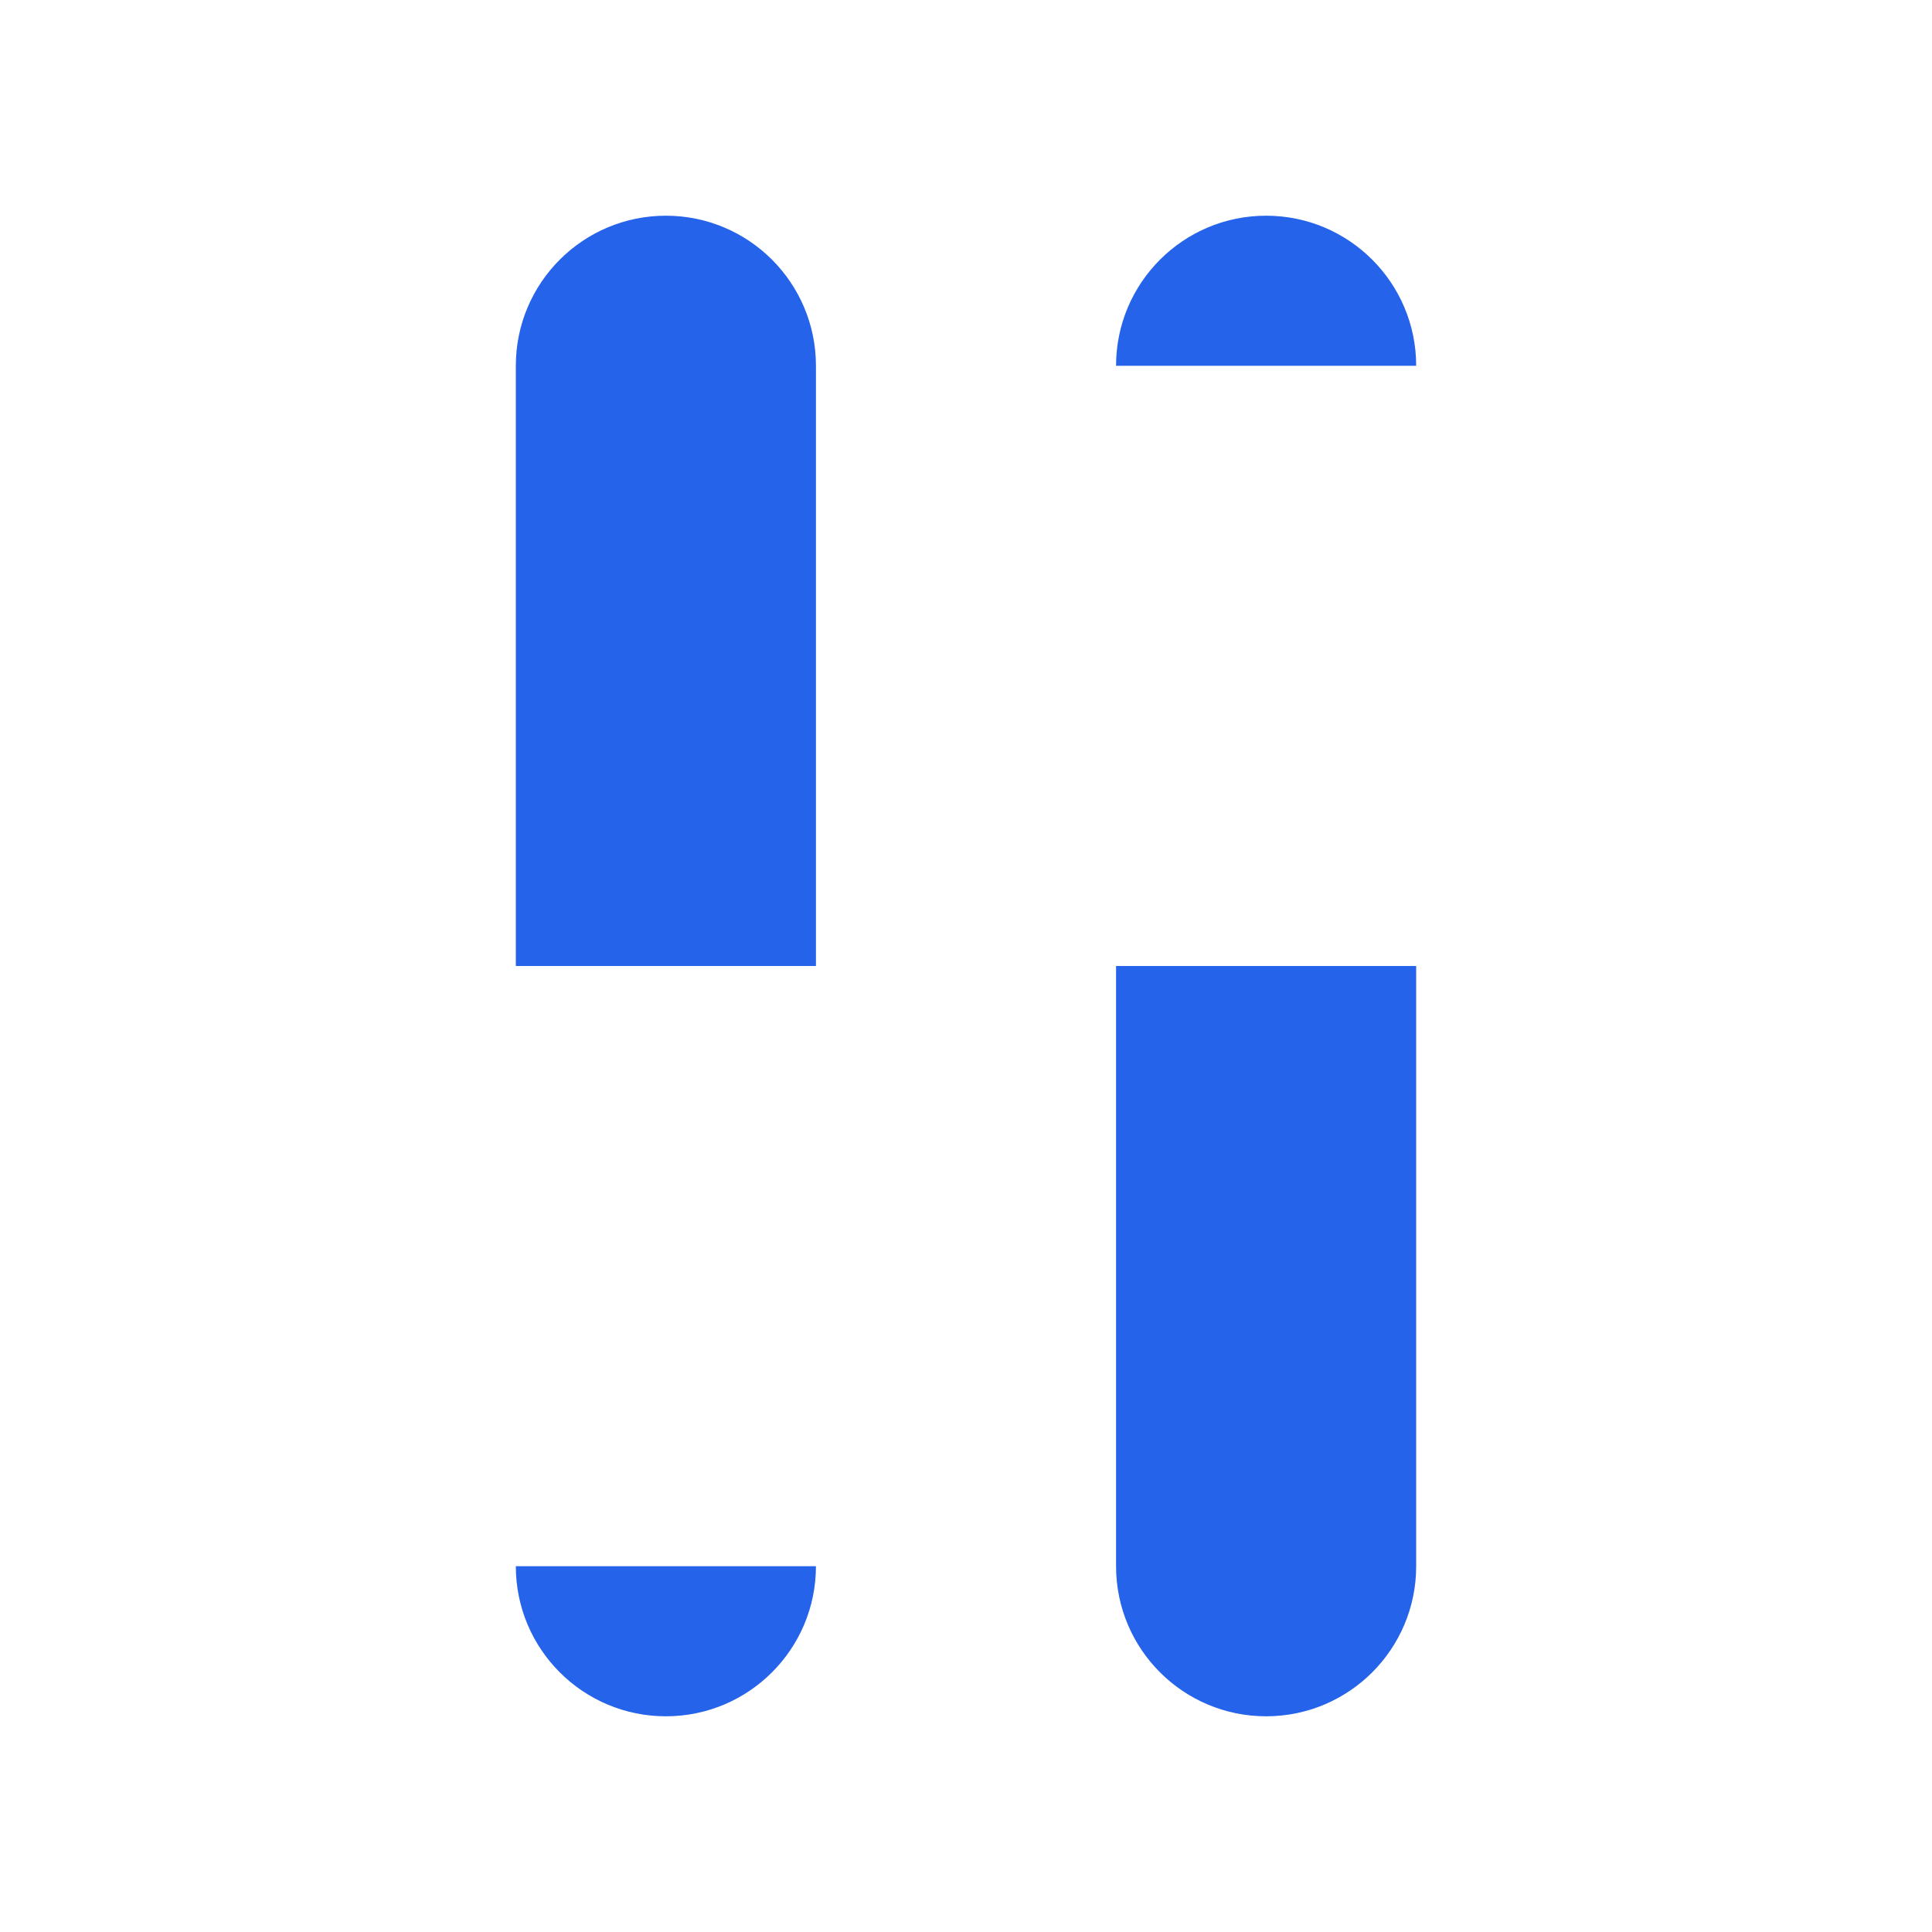
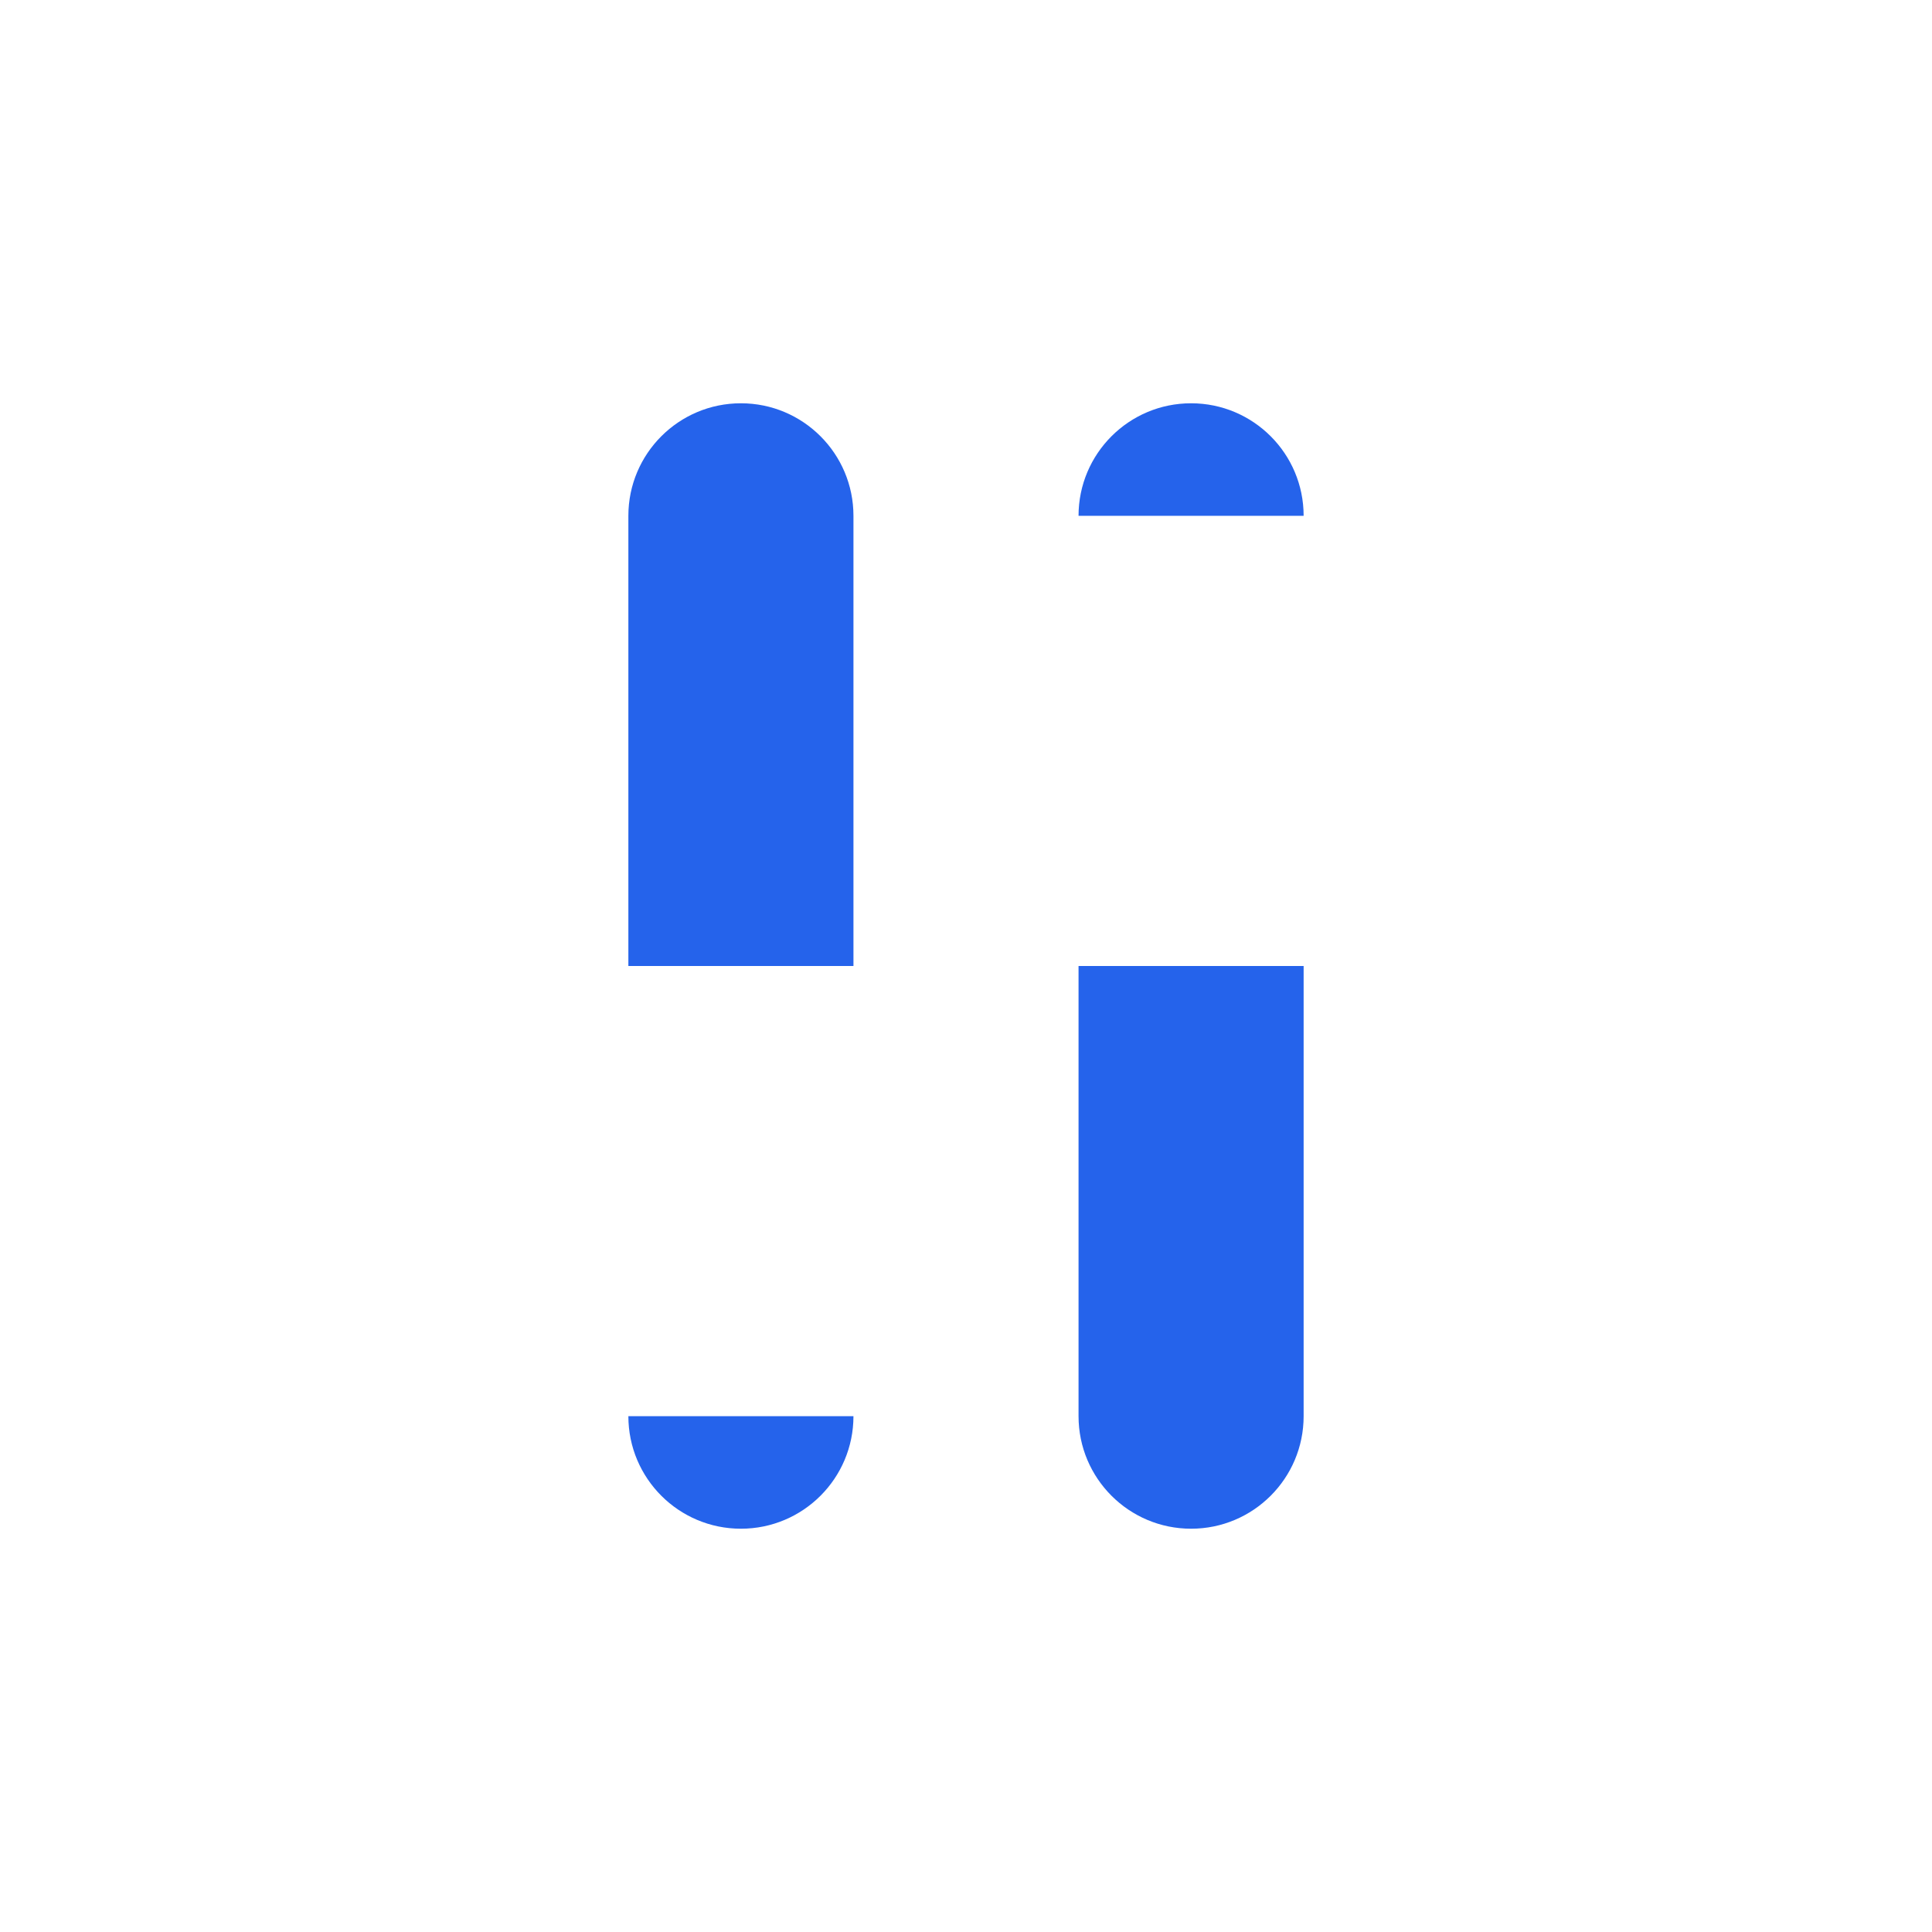
<svg xmlns="http://www.w3.org/2000/svg" viewBox="100 100 824 824" width="1024" height="1024">
-   <path d="M320 256L320 512L320 512L448 512L448 256A64 64 0 0 0 320 256Z" fill="#2563EB" />
-   <path d="M320 768L320 768A64 64 0 0 0 448 768L448 768L448 768Z" fill="#2563EB" />
-   <path d="M576 256L576 256L576 256L704 256L704 256A64 64 0 0 0 576 256Z" fill="#2563EB" />
-   <path d="M576 512L576 768A64 64 0 0 0 704 768L704 512L704 512Z" fill="#2563EB" />
+   <path d="M368 320L368 512L368 512L464 512L464 320A48 48 0 0 0 368 320Z" fill="#2563EB" />
+   <path d="M368 704L368 704A48 48 0 0 0 464 704L464 704L464 704Z" fill="#2563EB" />
+   <path d="M560 320L560 320L560 320L656 320L656 320A48 48 0 0 0 560 320Z" fill="#2563EB" />
+   <path d="M560 512L560 704A48 48 0 0 0 656 704L656 512L656 512Z" fill="#2563EB" />
</svg>
